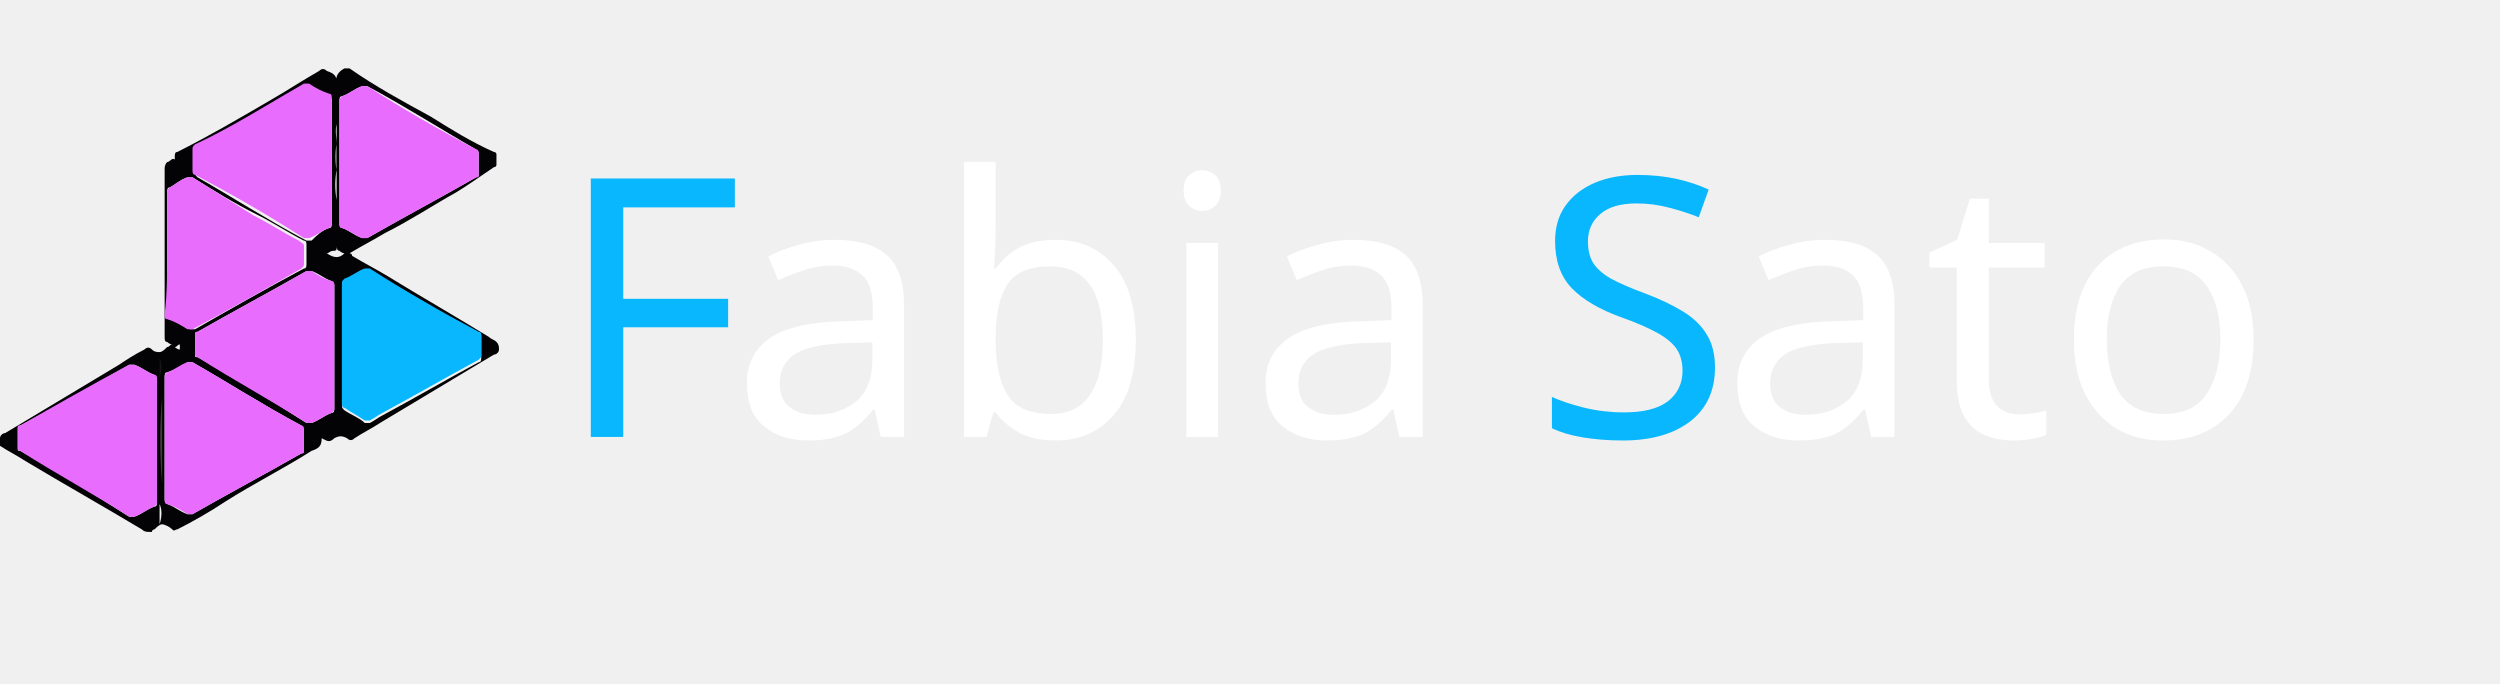
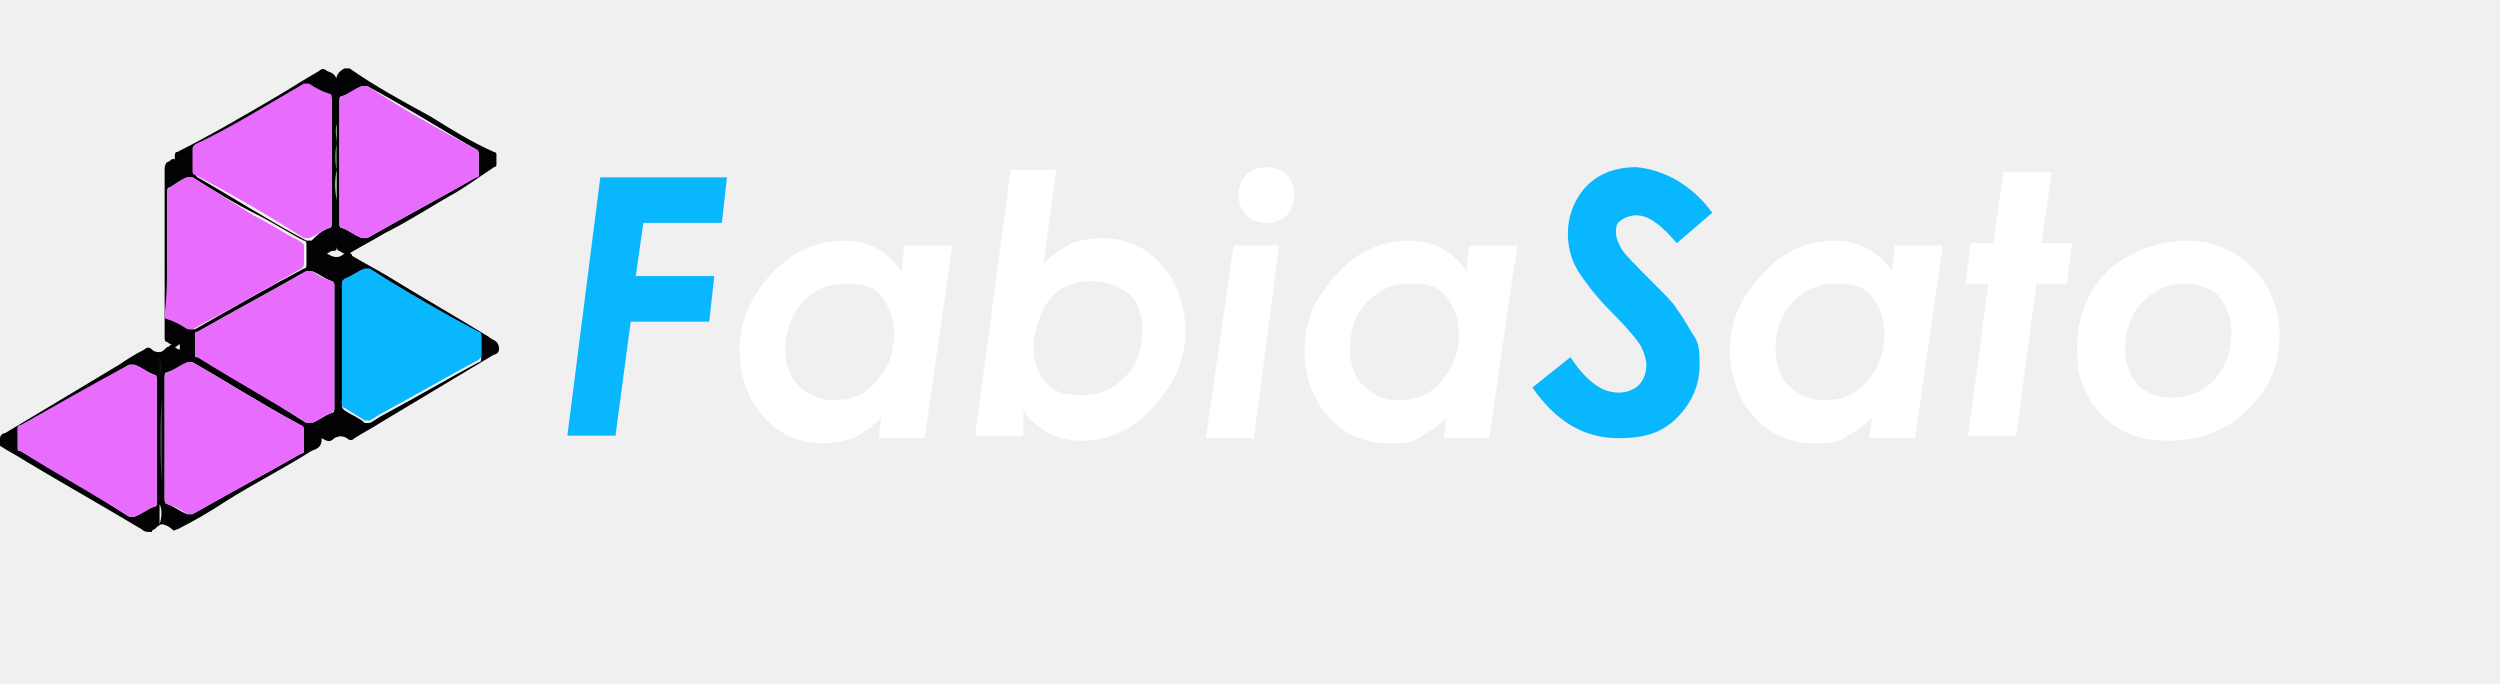
<svg xmlns="http://www.w3.org/2000/svg" version="1.1" id="Layer_1" x="0px" y="0px" viewBox="0 0 98.7 27" style="enable-background:new 0 0 98.7 27;" xml:space="preserve">
  <style type="text/css">
	.st0{fill:#030204;}
	.st1{fill:#E7E7E7;}
	.st2{fill:#08B7FD;}
	.st3{fill:#E86DFE;}
	.st4{fill:#E86DFD;}
	.st5{fill:#3F3F3F;}
	.st6{fill:#ACACAC;}
	.st7{fill:#6D6D6D;}
	.st8{fill:#CACACA;}
	.st9{fill:#151515;}
	.st10{fill:#2B2B2B;}
- 	.st11{font-family:'CenturyGothic-BoldItalic';}
- 	.st12{font-size:14.278px;}
- 	.st13{fill:#FFFFFF;}
+ 	.st11{fill:#FFFFFF;}
</style>
  <g>
    <path class="st0" d="M19.7,13.8c0,0.1-0.1,0.2-0.2,0.2c-1.5,0.9-3,1.8-4.5,2.7c-0.3,0.2-0.7,0.4-1,0.6c-0.1,0.1-0.2,0.1-0.3,0   c-0.2-0.1-0.3-0.1-0.5,0c-0.2,0.2-0.3,0.1-0.5,0c0,0,0,0,0,0c0,0.3-0.1,0.4-0.4,0.5c-1.1,0.7-2.3,1.3-3.4,2   c-0.6,0.4-1.3,0.8-1.9,1.1c-0.1,0-0.1,0.1-0.2,0c-0.1-0.1-0.3-0.2-0.4-0.2c-0.1,0-0.2,0.1-0.3,0.2c0,0-0.1,0-0.1,0.1   c0,0-0.1,0-0.1,0C5.8,21,5.7,21,5.6,20.9C4.1,20,2.5,19.1,1,18.2c-0.3-0.2-0.7-0.4-1-0.6c0-0.1,0-0.2,0-0.3c0-0.1,0.1-0.2,0.2-0.2   c1.5-0.9,3-1.8,4.5-2.7c0.3-0.2,0.6-0.4,1-0.6c0.1-0.1,0.2-0.1,0.3,0c0.1,0.1,0.2,0.1,0.3,0.1c0.1,0,0.2-0.1,0.3-0.2   c0.1,0,0.1-0.1,0.2-0.1c-0.1,0-0.2-0.1-0.2-0.1c-0.1,0-0.1-0.1-0.1-0.2c0-0.8,0-1.5,0-2.3c0-1.4,0-2.8,0-4.3c0-0.1,0-0.2,0.1-0.3   c0.1,0,0.2-0.2,0.3-0.1c0,0,0-0.1,0-0.1c0-0.1,0-0.2,0.1-0.2C8.2,5.4,9.4,4.7,10.6,4c0.7-0.4,1.3-0.8,2-1.2c0.1-0.1,0.2-0.1,0.3,0   c0.3,0.1,0.4,0.2,0.4,0.5c0,0.3,0,0.5,0,0.8c0,0.3,0,0.5,0,0.8c0,0.3,0,0.5,0,0.8c0,0.3,0,0.7,0,1c0,0.4,0,0.8,0,1.2   c0,0.3,0,0.5,0,0.8c0,0.1,0,0.3,0,0.4c0,0.2,0,0.4,0,0.6c0,0.1,0,0.2-0.1,0.2C13,9.9,13,10,12.9,10c0.3,0.2,0.5,0.2,0.7,0   c-0.1,0-0.2-0.1-0.2-0.1c-0.1,0-0.1-0.1-0.1-0.2c0-0.2,0-0.4,0-0.6c0-0.1,0-0.3,0-0.4c0-0.3,0-0.5,0-0.8c0-0.4,0-0.8,0-1.2   c0-0.3,0-0.7,0-1c0-0.3,0-0.5,0-0.8c0-0.3,0-0.5,0-0.8c0-0.3,0-0.5,0-0.8c-0.1-0.3,0.1-0.5,0.3-0.6c0,0,0.1,0,0.1,0   c0,0,0.1,0,0.1,0c0,0,0,0,0,0C14.8,3.4,15.9,4,17,4.6c0.8,0.5,1.6,1,2.5,1.4c0,0,0.1,0,0.1,0.1c0,0.1,0,0.3,0,0.4   c0,0.1-0.1,0.1-0.1,0.1C18.9,7,18.5,7.3,18,7.6c-0.9,0.5-1.8,1.1-2.8,1.6c-0.5,0.3-0.9,0.5-1.4,0.8c0,0,0.1,0,0.1,0.1   c0.5,0.3,0.9,0.5,1.4,0.8c1.3,0.8,2.7,1.6,4,2.4c0.1,0.1,0.2,0.1,0.3,0.2C19.7,13.6,19.7,13.7,19.7,13.8z M6.3,19.9   c0,0.3,0,0.5,0,0.8c0,0,0,0,0,0C6.4,20.4,6.4,20.1,6.3,19.9c0-0.3,0-0.5,0-0.8c0-1.1,0-2.3,0-3.4c0-0.3,0-0.5,0-0.8   c0-0.3,0-0.5,0-0.8c0,0,0,0,0,0c0,0.3,0,0.5,0,0.8c0,0.3,0,0.5,0,0.8c0,1.1,0,2.3,0,3.4C6.3,19.3,6.3,19.6,6.3,19.9z M13.5,13.6   c0,0.8,0,1.6,0,2.4c0,0.1,0,0.1,0.1,0.2c0.3,0.2,0.6,0.3,0.8,0.5c0.1,0,0.1,0,0.2,0c0.2-0.1,0.3-0.2,0.5-0.3   c1.3-0.7,2.5-1.4,3.8-2.1c0.1,0,0.1-0.1,0.1-0.2c0-0.3,0-0.5,0-0.8c0-0.1,0-0.1-0.1-0.1c-1.4-0.8-2.8-1.7-4.3-2.5   c-0.1,0-0.1,0-0.2,0c-0.3,0.1-0.5,0.3-0.8,0.4c-0.1,0-0.1,0.1-0.1,0.2C13.5,12,13.5,12.8,13.5,13.6z M13.4,6.4c0,0.8,0,1.6,0,2.4   c0,0.1,0,0.2,0.1,0.2c0.3,0.1,0.5,0.3,0.8,0.4c0.1,0,0.1,0,0.2,0c1.4-0.8,2.9-1.6,4.3-2.4c0.1,0,0.1-0.1,0.1-0.1c0-0.3,0-0.6,0-0.8   c0-0.1,0-0.1-0.1-0.2c-1.4-0.8-2.8-1.7-4.3-2.5c-0.1,0-0.1,0-0.2,0c-0.3,0.1-0.5,0.3-0.8,0.4c-0.1,0-0.1,0.1-0.1,0.2   C13.4,4.8,13.4,5.6,13.4,6.4z M6.5,17.3c0,0.8,0,1.6,0,2.4c0,0.1,0,0.1,0.1,0.2c0.3,0.1,0.5,0.3,0.8,0.4c0.1,0,0.1,0,0.2,0   c1.4-0.8,2.9-1.6,4.3-2.4c0.1,0,0.1-0.1,0.1-0.1c0-0.3,0-0.6,0-0.8c0-0.1,0-0.1-0.1-0.2C10.4,16,9,15.1,7.6,14.3   c-0.1,0-0.1,0-0.2,0c-0.3,0.2-0.5,0.3-0.8,0.4c-0.1,0-0.1,0.1-0.1,0.2C6.5,15.7,6.5,16.5,6.5,17.3z M6.2,17.4c0-0.8,0-1.6,0-2.4   c0-0.1,0-0.1-0.1-0.2c-0.3-0.1-0.5-0.3-0.8-0.4c-0.1,0-0.1,0-0.2,0c-1.4,0.8-2.8,1.6-4.3,2.4c-0.1,0-0.1,0.1-0.1,0.1   c0,0.3,0,0.6,0,0.8c0,0.1,0,0.1,0.1,0.1c1.4,0.8,2.9,1.7,4.3,2.6c0.1,0,0.1,0,0.2,0c0.3-0.1,0.5-0.3,0.8-0.4c0.1,0,0.1-0.1,0.1-0.2   C6.2,19,6.2,18.2,6.2,17.4z M13.1,6.4c0-0.8,0-1.6,0-2.4c0-0.1,0-0.1-0.1-0.2c-0.3-0.1-0.5-0.3-0.8-0.4c-0.1,0-0.1,0-0.2,0   C10.6,4.1,9.2,5,7.8,5.8c-0.1,0-0.1,0.1-0.1,0.2c0,0.3,0,0.5,0,0.8c0,0.1,0,0.1,0.1,0.2c1.4,0.8,2.8,1.7,4.3,2.5c0.1,0,0.1,0,0.2,0   C12.5,9.3,12.7,9.1,13,9c0.1,0,0.1-0.1,0.1-0.2C13.1,8,13.1,7.2,13.1,6.4z M13.2,13.7c0-0.8,0-1.6,0-2.4c0-0.1,0-0.1-0.1-0.2   c-0.3-0.1-0.5-0.3-0.8-0.4c-0.1,0-0.1,0-0.2,0c-1.4,0.8-2.9,1.6-4.3,2.4c-0.1,0-0.1,0.1-0.1,0.1c0,0.3,0,0.6,0,0.8   c0,0.1,0,0.1,0.1,0.1c1.4,0.8,2.9,1.7,4.3,2.6c0.1,0,0.1,0,0.2,0c0.3-0.1,0.5-0.3,0.8-0.4c0.1,0,0.1-0.1,0.1-0.2   C13.2,15.3,13.2,14.5,13.2,13.7z M6.6,10c0,0.8,0,1.6,0,2.4c0,0.1,0,0.1,0.1,0.2c0.3,0.1,0.5,0.3,0.8,0.4c0.1,0,0.1,0,0.2,0   c1.4-0.8,2.8-1.6,4.3-2.4c0.1,0,0.1-0.1,0.1-0.2c0-0.2,0-0.5,0-0.7c0-0.1,0-0.2-0.1-0.2c-0.6-0.3-1.2-0.7-1.8-1   C9.2,8,8.4,7.5,7.6,7C7.5,7,7.4,7,7.4,7C7.1,7.1,6.9,7.3,6.7,7.4c-0.1,0-0.1,0.1-0.1,0.2C6.6,8.4,6.6,9.2,6.6,10z M7.1,13.8   c0-0.1,0-0.1,0-0.2c-0.1,0-0.1,0.1-0.2,0.1C6.9,13.7,7,13.8,7.1,13.8z" />
    <path class="st1" d="M13.2,4.1c0-0.3,0-0.5,0-0.8c0,0,0,0,0,0C13.2,3.6,13.2,3.9,13.2,4.1C13.2,4.1,13.2,4.1,13.2,4.1z" />
    <path class="st2" d="M13.5,13.6c0-0.8,0-1.6,0-2.4c0-0.1,0-0.1,0.1-0.2c0.3-0.1,0.5-0.3,0.8-0.4c0.1,0,0.1,0,0.2,0   c1.4,0.9,2.8,1.7,4.3,2.5c0.1,0,0.1,0.1,0.1,0.1c0,0.3,0,0.5,0,0.8c0,0.1,0,0.1-0.1,0.2c-1.3,0.7-2.5,1.4-3.8,2.1   c-0.2,0.1-0.3,0.2-0.5,0.3c-0.1,0-0.1,0-0.2,0c-0.3-0.2-0.5-0.3-0.8-0.5c-0.1,0-0.1-0.1-0.1-0.2C13.5,15.3,13.5,14.4,13.5,13.6z" />
    <path class="st3" d="M13.4,6.4c0-0.8,0-1.6,0-2.4c0-0.1,0-0.1,0.1-0.2c0.3-0.1,0.5-0.3,0.8-0.4c0.1,0,0.1,0,0.2,0   c1.4,0.9,2.8,1.7,4.3,2.5c0.1,0,0.1,0.1,0.1,0.2c0,0.3,0,0.6,0,0.8c0,0.1,0,0.1-0.1,0.1c-1.4,0.8-2.9,1.6-4.3,2.4   c-0.1,0-0.1,0-0.2,0C14,9.3,13.8,9.1,13.5,9c-0.1,0-0.1-0.1-0.1-0.2C13.4,8,13.4,7.2,13.4,6.4z" />
    <path class="st3" d="M6.5,17.3c0-0.8,0-1.6,0-2.4c0-0.1,0-0.1,0.1-0.2c0.3-0.1,0.5-0.3,0.8-0.4c0.1,0,0.1,0,0.2,0   c1.4,0.8,2.8,1.7,4.3,2.5c0.1,0,0.1,0.1,0.1,0.2c0,0.3,0,0.6,0,0.8c0,0.1,0,0.1-0.1,0.1c-1.4,0.8-2.9,1.6-4.3,2.4   c-0.1,0-0.1,0-0.2,0c-0.3-0.2-0.5-0.3-0.8-0.4c-0.1,0-0.1-0.1-0.1-0.2C6.5,19,6.5,18.1,6.5,17.3z" />
    <path class="st3" d="M6.2,17.4c0,0.8,0,1.6,0,2.4c0,0.1,0,0.1-0.1,0.2c-0.3,0.1-0.5,0.3-0.8,0.4c-0.1,0-0.1,0-0.2,0   c-1.4-0.9-2.9-1.7-4.3-2.6c-0.1,0-0.1-0.1-0.1-0.1c0-0.3,0-0.6,0-0.8c0-0.1,0-0.1,0.1-0.1c1.4-0.8,2.8-1.6,4.3-2.4   c0.1,0,0.1,0,0.2,0c0.3,0.1,0.5,0.3,0.8,0.4c0.1,0,0.1,0.1,0.1,0.2C6.2,15.8,6.2,16.6,6.2,17.4z" />
    <path class="st3" d="M13.1,6.4c0,0.8,0,1.6,0,2.4c0,0.1,0,0.1-0.1,0.2c-0.3,0.1-0.5,0.3-0.8,0.4c-0.1,0-0.1,0-0.2,0   c-1.4-0.9-2.8-1.7-4.3-2.5c-0.1,0-0.1-0.1-0.1-0.2c0-0.3,0-0.5,0-0.8c0-0.1,0-0.1,0.1-0.2C9.2,5,10.6,4.1,12,3.3c0.1,0,0.1,0,0.2,0   c0.3,0.2,0.5,0.3,0.8,0.4c0.1,0,0.1,0.1,0.1,0.2C13.1,4.8,13.1,5.6,13.1,6.4z" />
    <path class="st3" d="M13.2,13.7c0,0.8,0,1.6,0,2.4c0,0.1,0,0.1-0.1,0.2c-0.3,0.1-0.5,0.3-0.8,0.4c-0.1,0-0.1,0-0.2,0   c-1.4-0.9-2.9-1.7-4.3-2.6c-0.1,0-0.1-0.1-0.1-0.1c0-0.3,0-0.6,0-0.8c0-0.1,0-0.1,0.1-0.1c1.4-0.8,2.9-1.6,4.3-2.4   c0.1,0,0.1,0,0.2,0c0.3,0.2,0.5,0.3,0.8,0.4c0.1,0,0.1,0.1,0.1,0.2C13.2,12.1,13.2,12.9,13.2,13.7z" />
    <path class="st4" d="M6.6,10c0-0.8,0-1.6,0-2.4c0-0.1,0-0.1,0.1-0.2C6.9,7.3,7.1,7.1,7.4,7c0.1,0,0.1,0,0.2,0C8.4,7.5,9.2,8,10,8.5   c0.6,0.3,1.2,0.7,1.8,1C11.9,9.6,12,9.6,12,9.7c0,0.2,0,0.5,0,0.7c0,0.1,0,0.1-0.1,0.2c-1.4,0.8-2.8,1.6-4.3,2.4   c-0.1,0-0.1,0-0.2,0c-0.3-0.2-0.5-0.3-0.8-0.4c-0.1,0-0.1-0.1-0.1-0.2C6.6,11.6,6.6,10.8,6.6,10z" />
    <path class="st5" d="M6.4,15.7c0,1.1,0,2.3,0,3.4c0,0,0,0,0,0C6.3,17.9,6.3,16.8,6.4,15.7C6.3,15.7,6.3,15.7,6.4,15.7L6.4,15.7z" />
    <path class="st6" d="M13.3,6.7c0,0.4,0,0.8,0,1.2c0,0,0,0,0,0C13.2,7.5,13.2,7.1,13.3,6.7C13.2,6.7,13.3,6.7,13.3,6.7z" />
    <path class="st7" d="M13.3,6.7C13.3,6.7,13.2,6.7,13.3,6.7c-0.1-0.3-0.1-0.7,0-1c0,0,0,0,0,0C13.3,6,13.3,6.4,13.3,6.7z" />
    <path class="st6" d="M13.3,5.7C13.2,5.7,13.2,5.7,13.3,5.7c0-0.3,0-0.5,0-0.8l0,0l0,0C13.2,5.2,13.3,5.4,13.3,5.7z" />
    <path class="st8" d="M13.2,4.9L13.2,4.9L13.2,4.9c0-0.3,0-0.5,0-0.8c0,0,0,0,0,0C13.2,4.4,13.2,4.6,13.2,4.9z" />
    <path class="st8" d="M13.2,7.9C13.3,7.9,13.3,7.9,13.2,7.9c0,0.3,0,0.5,0,0.8c0,0,0,0,0,0C13.2,8.4,13.2,8.2,13.2,7.9z" />
    <path class="st9" d="M6.3,14.9c0-0.3,0-0.5,0-0.8c0,0,0,0,0,0C6.4,14.4,6.4,14.6,6.3,14.9C6.3,14.9,6.3,14.9,6.3,14.9z" />
    <path class="st10" d="M6.3,14.9C6.3,14.9,6.3,14.9,6.3,14.9c0,0.3,0,0.5,0,0.8c0,0,0,0,0,0s0,0,0,0C6.3,15.4,6.3,15.1,6.3,14.9z" />
    <path class="st10" d="M6.3,19.1C6.3,19.1,6.3,19.1,6.3,19.1c0,0.3,0,0.5,0,0.8c0,0,0,0,0,0C6.3,19.6,6.3,19.3,6.3,19.1z" />
    <path class="st9" d="M6.3,19.9C6.3,19.9,6.3,19.9,6.3,19.9c0,0.3,0,0.5,0,0.8c0,0,0,0,0,0C6.3,20.4,6.3,20.1,6.3,19.9z" />
    <path class="st1" d="M13.2,8.7C13.3,8.7,13.3,8.7,13.2,8.7c0,0.1,0,0.3,0,0.4c0,0,0,0,0,0l0,0C13.2,8.9,13.2,8.8,13.2,8.7z" />
  </g>
-   <text transform="matrix(1 0 0 1 21.9339 17.2499)">
-     <tspan x="0" y="0" class="st2 st11 st12">F</tspan>
-     <tspan x="6.9" y="0" class="st13 st11 st12">abia</tspan>
-     <tspan x="38.6" y="0" class="st2 st11 st12">S</tspan>
-     <tspan x="46" y="0" class="st13 st11 st12">ato</tspan>
-   </text>
+   <g>
+     <path class="st2" d="M23.7,7h5l-0.2,1.8h-3.1l-0.3,2.1h3.1L28,12.7h-3.1l-0.6,4.5h-1.9L23.7,7z" />
+     <path class="st11" d="M35.7,9.7h1.9l-1.1,7.6h-1.8l0.1-0.8c-0.4,0.4-0.8,0.6-1.1,0.8c-0.4,0.1-0.7,0.2-1.2,0.2   c-1,0-1.8-0.4-2.4-1.1c-0.6-0.7-0.9-1.6-0.9-2.6c0-0.7,0.2-1.5,0.6-2.1c0.4-0.7,0.9-1.2,1.5-1.6c0.6-0.4,1.3-0.6,2-0.6   c0.5,0,0.9,0.1,1.3,0.3c0.4,0.2,0.7,0.5,1,0.9L35.7,9.7z M32.9,15.8c0.5,0,0.9-0.1,1.2-0.3c0.3-0.2,0.6-0.5,0.9-1   c0.2-0.4,0.3-0.9,0.3-1.3c0-0.6-0.2-1.1-0.5-1.5c-0.3-0.4-0.8-0.5-1.4-0.5c-0.7,0-1.2,0.2-1.7,0.7C31.3,12.4,31,13,31,13.8   c0,0.6,0.2,1.1,0.5,1.4C31.9,15.6,32.4,15.8,32.9,15.8z" />
+     <path class="st11" d="M40.4,17.2h-1.9l1.4-10.5h1.8l-0.5,3.7c0.4-0.4,0.8-0.6,1.1-0.8c0.3-0.1,0.7-0.2,1.2-0.2c1,0,1.8,0.4,2.4,1.1   c0.6,0.7,0.9,1.6,0.9,2.6c0,0.7-0.2,1.5-0.6,2.1s-0.9,1.2-1.5,1.6c-0.6,0.4-1.3,0.6-2,0.6c-0.5,0-0.9-0.1-1.3-0.3   c-0.4-0.2-0.7-0.5-1-0.9L40.4,17.2z M43.1,11.1c-0.5,0-0.8,0.1-1.2,0.3c-0.3,0.2-0.6,0.5-0.8,1s-0.3,0.9-0.3,1.3   c0,0.6,0.2,1.1,0.5,1.4c0.3,0.4,0.8,0.5,1.4,0.5c0.7,0,1.2-0.2,1.7-0.7s0.7-1.1,0.7-1.9c0-0.6-0.2-1.1-0.5-1.4   C44.1,11.3,43.7,11.1,43.1,11.1z" />
+     <path class="st11" d="M48.7,9.7h1.8l-1,7.6h-1.9L48.7,9.7z M50,6.6c0.3,0,0.6,0.1,0.8,0.3c0.2,0.2,0.3,0.5,0.3,0.8   c0,0.3-0.1,0.6-0.3,0.8c-0.2,0.2-0.5,0.3-0.8,0.3c-0.3,0-0.6-0.1-0.8-0.3C49,8.3,48.9,8,48.9,7.7c0-0.3,0.1-0.6,0.3-0.8   C49.4,6.7,49.7,6.6,50,6.6z" />
+     <path class="st11" d="M58,9.7h1.9l-1.1,7.6H57l0.1-0.8c-0.4,0.4-0.8,0.6-1.1,0.8s-0.7,0.2-1.2,0.2c-1,0-1.8-0.4-2.4-1.1   c-0.6-0.7-0.9-1.6-0.9-2.6c0-0.7,0.2-1.5,0.6-2.1s0.9-1.2,1.5-1.6s1.3-0.6,2-0.6c0.5,0,0.9,0.1,1.3,0.3c0.4,0.2,0.7,0.5,1,0.9   L58,9.7z M55.2,15.8c0.5,0,0.9-0.1,1.2-0.3c0.3-0.2,0.6-0.5,0.9-1c0.2-0.4,0.3-0.9,0.3-1.3c0-0.6-0.2-1.1-0.5-1.5s-0.8-0.5-1.4-0.5   c-0.7,0-1.2,0.2-1.7,0.7c-0.5,0.5-0.7,1.1-0.7,1.9c0,0.6,0.2,1.1,0.5,1.4C54.2,15.6,54.6,15.8,55.2,15.8z" />
+     <path class="st2" d="M67.6,8.4l-1.4,1.2c-0.6-0.7-1.1-1.1-1.6-1.1c-0.2,0-0.5,0.1-0.6,0.2c-0.2,0.1-0.2,0.3-0.2,0.5   c0,0.2,0.1,0.4,0.2,0.6c0.1,0.2,0.6,0.7,1.4,1.5c0.4,0.4,0.7,0.7,0.8,0.9c0.3,0.4,0.5,0.8,0.7,1.1s0.2,0.7,0.2,1.1   c0,0.8-0.3,1.5-0.9,2.1c-0.6,0.6-1.3,0.8-2.3,0.8c-1.4,0-2.5-0.7-3.4-2l1.5-1.2c0.6,0.9,1.2,1.4,1.9,1.4c0.3,0,0.6-0.1,0.8-0.3   c0.2-0.2,0.3-0.5,0.3-0.8c0-0.2-0.1-0.5-0.2-0.7c-0.1-0.2-0.5-0.7-1.2-1.4c-0.7-0.7-1.1-1.3-1.3-1.6c-0.3-0.5-0.4-1-0.4-1.5   c0-0.6,0.2-1.2,0.6-1.7c0.5-0.6,1.2-0.9,2.1-0.9C65.7,6.7,66.8,7.3,67.6,8.4z" />
+     <path class="st11" d="M74.8,9.7h1.9l-1.1,7.6h-1.8l0.1-0.8c-0.4,0.4-0.8,0.6-1.1,0.8s-0.7,0.2-1.2,0.2c-1,0-1.8-0.4-2.4-1.1   c-0.6-0.7-0.9-1.6-0.9-2.6c0-0.7,0.2-1.5,0.6-2.1s0.9-1.2,1.5-1.6s1.3-0.6,2-0.6c0.5,0,0.9,0.1,1.3,0.3c0.4,0.2,0.7,0.5,1,0.9   L74.8,9.7z M72,15.8c0.5,0,0.9-0.1,1.2-0.3c0.3-0.2,0.6-0.5,0.9-1c0.2-0.4,0.3-0.9,0.3-1.3c0-0.6-0.2-1.1-0.5-1.5s-0.8-0.5-1.4-0.5   c-0.7,0-1.2,0.2-1.7,0.7c-0.5,0.5-0.7,1.1-0.7,1.9c0,0.6,0.2,1.1,0.5,1.4C71,15.6,71.5,15.8,72,15.8z" />
+     <path class="st11" d="M79.1,6.8h1.9l-0.4,2.8h1.2l-0.2,1.6h-1.2l-0.8,6h-1.9l0.8-6h-0.9l0.2-1.6h0.9L79.1,6.8z" />
+     <path class="st11" d="M86.4,9.5c0.7,0,1.3,0.2,1.8,0.5s1,0.8,1.3,1.3c0.3,0.6,0.5,1.2,0.5,1.9c0,1.2-0.4,2.2-1.3,3   c-0.8,0.8-1.9,1.2-3.1,1.2c-1.1,0-1.9-0.3-2.6-1s-1-1.5-1-2.6c0-1.3,0.4-2.3,1.3-3.2C84.2,9.9,85.2,9.5,86.4,9.5z M86.3,11.2   c-0.8,0-1.3,0.3-1.8,0.8c-0.4,0.5-0.6,1.1-0.6,1.8c0,0.6,0.2,1,0.5,1.4c0.3,0.3,0.8,0.5,1.3,0.5c0.8,0,1.4-0.3,1.8-0.8   c0.4-0.5,0.6-1.1,0.6-1.8c0-0.6-0.2-1-0.5-1.4C87.3,11.4,86.8,11.2,86.3,11.2z" />
+   </g>
</svg>
